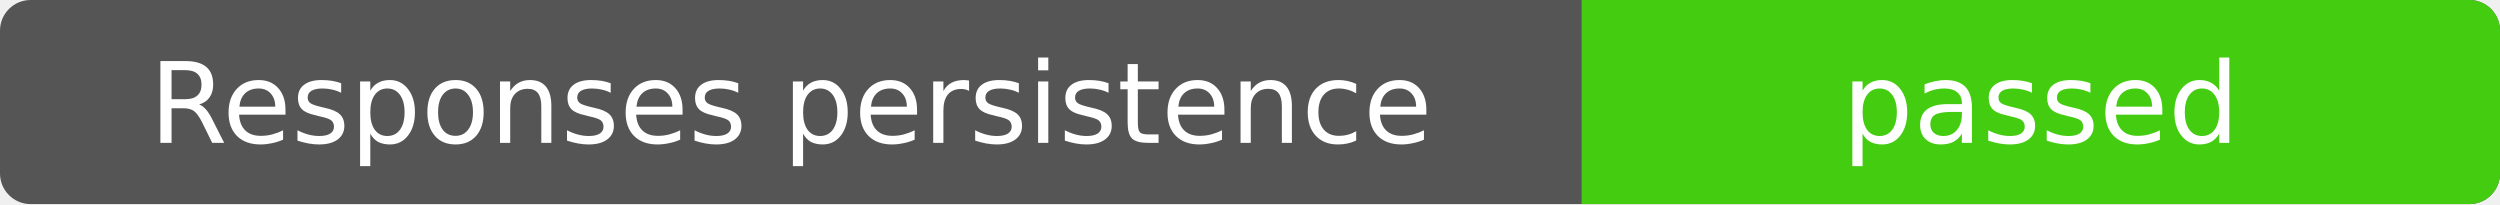
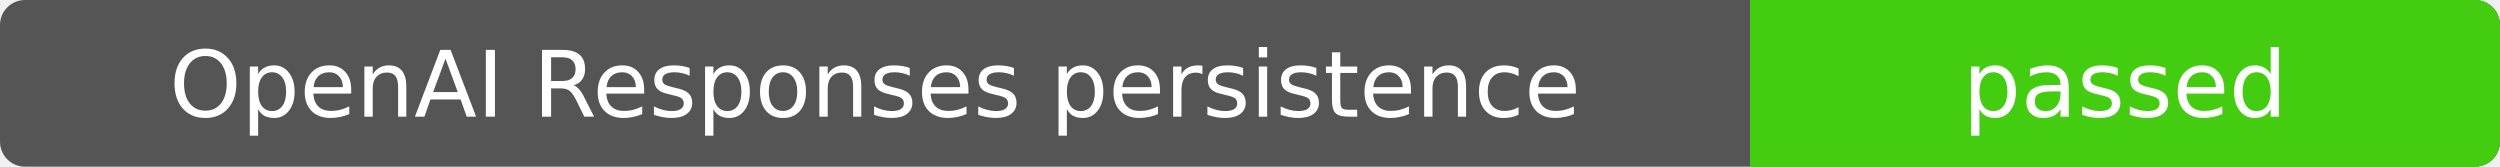
- <svg xmlns="http://www.w3.org/2000/svg" width="245" height="20" role="img" aria-label="Responses persistence: passed">
-   <rect width="245" height="20" rx="3" fill="#555" />
-   <path fill="#4c1" d="M155 0h87a3 3 0 0 1 3 3v14a3 3 0 0 1-3 3h-87z" />
+ <svg xmlns="http://www.w3.org/2000/svg" width="300" height="20" role="img" aria-label="OpenAI Responses persistence: passed">
+   <rect width="300" height="20" rx="3" fill="#555" />
+   <path fill="#4c1" d="M210 0h87a3 3 0 0 1 3 3v14a3 3 0 0 1-3 3h-87z" />
  <g fill="#fff" text-anchor="middle" font-family="Verdana,DejaVu Sans,sans-serif" font-size="11">
-     <text x="77.5" y="14">Responses persistence</text>
-     <text x="200" y="14">passed</text>
+     <text x="105" y="14">OpenAI Responses persistence</text>
+     <text x="255" y="14">passed</text>
  </g>
</svg>
